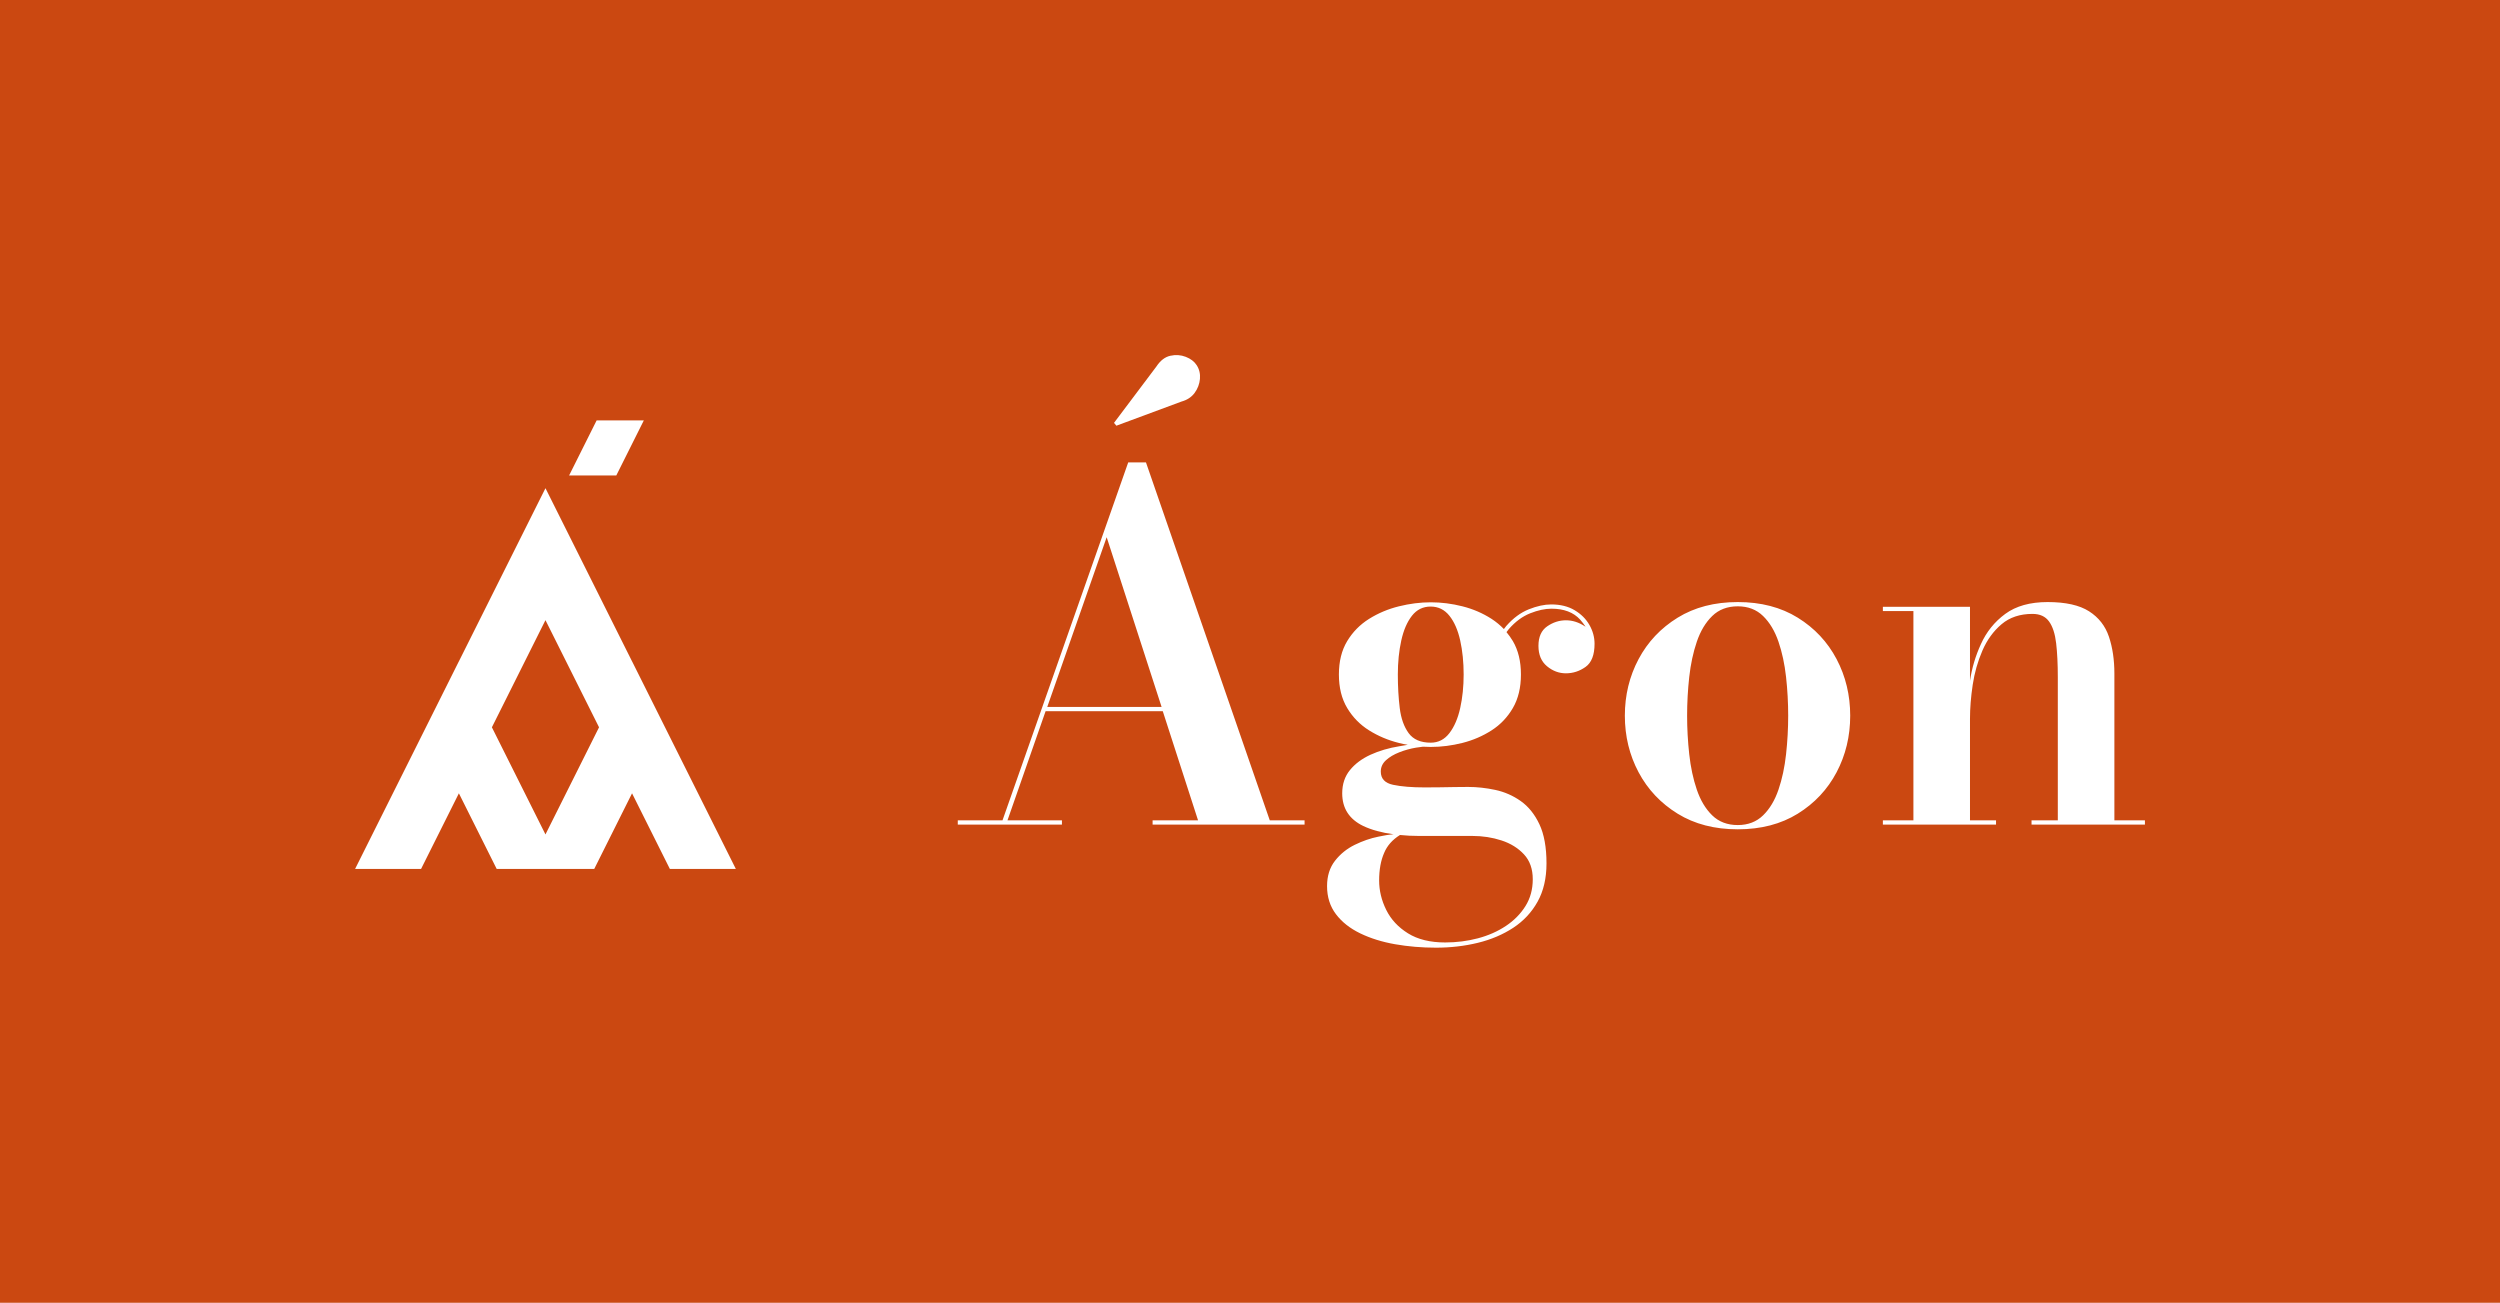
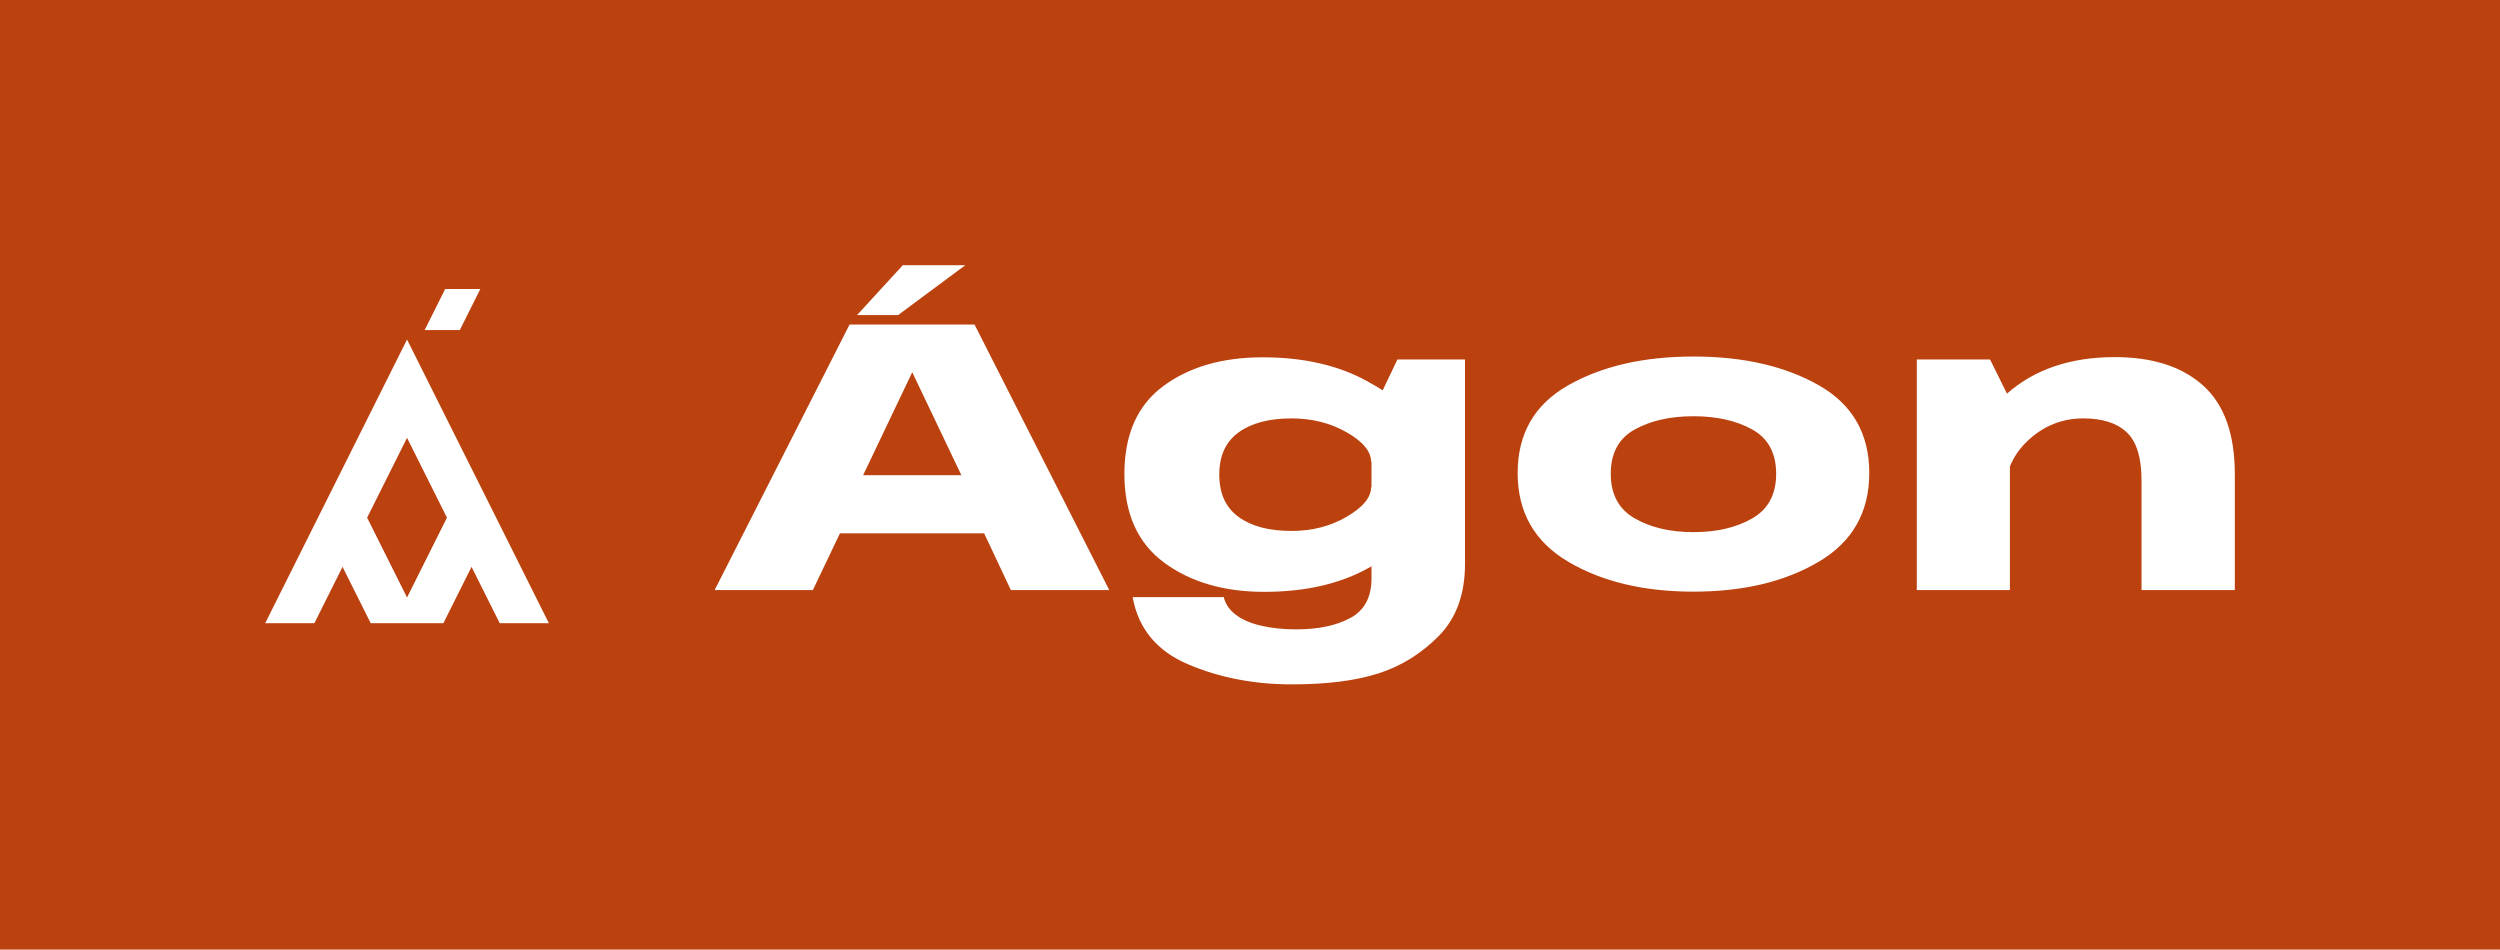
- <svg xmlns="http://www.w3.org/2000/svg" viewBox="-266.937 -132.225 704.07 366.892" data-kind="on-light-accent" data-ink="-166.937 -32.225 337.133 134.667" data-anchors="207" data-mode="light" data-ground="accent">
-   <rect id="ground" x="-266.937" y="-132.225" width="704.07" height="366.892" fill="#cb4811" />
-   <path id="part-primary" data-color="primary" data-parts="final semi-esquerda semi-direita campeao wordmark" fill="#ffffff" d="M-148.355 112.5L-166.937 112.5L-137.702 54.016L-137.698 54.023L-113.319 5.263L-88.938 54.023L-88.935 54.016L-59.7 112.5L-78.282 112.5L-88.935 91.194L-99.588 112.5L-127.05 112.5L-137.702 91.194ZM137.467 134.667Q131.467 134.667 125.967 133.7Q120.467 132.733 116.133 130.633Q111.8 128.533 109.3 125.233Q106.8 121.933 106.8 117.333Q106.8 113.067 109.033 110.2Q111.267 107.333 114.6 105.7Q117.933 104.067 121.267 103.4Q123.667 102.867 125.533 102.733Q120.533 102.067 117 100.4Q111.067 97.533 111.067 91.2Q111.067 87.333 113.233 84.667Q115.4 82 119.033 80.333Q122.667 78.667 127.2 77.933Q128.333 77.733 129.533 77.533Q128.267 77.333 127 77Q122.467 75.867 118.633 73.467Q114.8 71.067 112.467 67.167Q110.133 63.267 110.133 57.733Q110.133 52.2 112.467 48.333Q114.8 44.467 118.633 42.067Q122.467 39.667 127.033 38.533Q131.6 37.4 136 37.4Q140.467 37.4 144.933 38.533Q149.4 39.667 153.133 42.067Q155.067 43.333 156.6 44.933Q156.933 44.467 157.267 44.067Q160.2 40.733 163.633 39.367Q167.067 38 169.933 38Q173.8 38 176.533 39.633Q179.267 41.267 180.7 43.8Q182.133 46.333 182.133 49.067Q182.133 53.8 179.6 55.6Q177.067 57.4 174.067 57.4Q171.133 57.4 168.733 55.4Q166.333 53.4 166.333 49.667Q166.333 45.867 168.8 44.167Q171.267 42.467 174.067 42.467Q176.867 42.467 179.467 44.2Q179.533 44.2 179.6 44.267Q178.933 43.267 178.067 42.267Q175.267 39.2 170 39.2Q167.267 39.2 164 40.5Q160.733 41.8 158 44.933Q157.667 45.333 157.333 45.8Q158.333 47 159.133 48.333Q161.4 52.2 161.4 57.733Q161.4 63.267 159.133 67.167Q156.867 71.067 153.133 73.467Q149.4 75.867 144.933 77Q140.467 78.133 136 78.133Q134.867 78.133 133.8 78.067Q132.867 78.2 131.867 78.333Q129.467 78.733 127.167 79.633Q124.867 80.533 123.4 81.867Q121.933 83.2 121.933 85.067Q121.933 88.067 125.4 88.8Q128.867 89.533 134.333 89.533Q136.667 89.533 138.733 89.5Q140.8 89.467 142.733 89.433Q144.667 89.4 146.533 89.4Q150.267 89.4 154.167 90.233Q158.067 91.067 161.333 93.367Q164.6 95.667 166.6 99.9Q168.6 104.133 168.6 110.933Q168.6 117.2 166.1 121.7Q163.6 126.2 159.233 129.067Q154.867 131.933 149.267 133.3Q143.667 134.667 137.467 134.667ZM222.467 101.333Q212.667 101.333 205.533 96.933Q198.4 92.533 194.533 85.267Q190.667 78 190.667 69.333Q190.667 60.667 194.533 53.4Q198.4 46.133 205.533 41.733Q212.667 37.333 222.467 37.333Q232.267 37.333 239.367 41.733Q246.467 46.133 250.3 53.4Q254.133 60.667 254.133 69.333Q254.133 78 250.3 85.267Q246.467 92.533 239.367 96.933Q232.267 101.333 222.467 101.333ZM55.8 -2L90.667 98.8L100.467 98.8L100.467 100L57.667 100L57.667 98.8L70.467 98.8L60.533 68.067L27.533 68.067L16.8 98.8L32.133 98.8L32.133 100L2.8 100L2.8 98.8L15.4 98.8L50.8 -2ZM287.867 38.667L287.867 59.533Q288.667 54.133 290.933 49.2Q293.267 44 297.8 40.667Q302.333 37.333 309.733 37.333Q317.333 37.333 321.4 39.933Q325.467 42.533 327 47.1Q328.533 51.667 328.533 57.467L328.533 98.8L337.133 98.8L337.133 100L305.2 100L305.2 98.8L312.6 98.8L312.6 58.533Q312.6 52.933 312.133 48.933Q311.667 44.933 310.133 42.8Q308.6 40.667 305.467 40.667Q300.2 40.667 296.767 43.567Q293.333 46.467 291.367 51Q289.4 55.533 288.633 60.633Q287.867 65.733 287.867 70.2L287.867 98.8L295.2 98.8L295.2 100L263.333 100L263.333 98.8L271.933 98.8L271.933 39.867L263.333 39.867L263.333 38.667ZM222.467 100.133Q226.8 100.133 229.6 97.4Q232.4 94.667 233.933 90.167Q235.467 85.667 236.067 80.2Q236.667 74.733 236.667 69.333Q236.667 63.867 236.067 58.433Q235.467 53 233.933 48.5Q232.4 44 229.6 41.267Q226.8 38.533 222.467 38.533Q218.067 38.533 215.267 41.267Q212.467 44 210.933 48.5Q209.4 53 208.8 58.433Q208.2 63.867 208.2 69.333Q208.2 74.733 208.8 80.2Q209.4 85.667 210.933 90.167Q212.467 94.667 215.267 97.4Q218.067 100.133 222.467 100.133ZM127.333 102.933Q124.133 104.933 122.867 108Q121.467 111.2 121.467 115.733Q121.467 120 123.467 124.033Q125.467 128.067 129.6 130.633Q133.733 133.2 140.067 133.2Q144.867 133.2 149.267 132.033Q153.667 130.867 157.133 128.567Q160.6 126.267 162.667 122.967Q164.733 119.667 164.733 115.4Q164.733 111.067 162.267 108.4Q159.8 105.733 155.933 104.467Q152.067 103.2 147.733 103.2L132.667 103.2Q129.867 103.2 127.333 102.933ZM-128.407 72.602L-113.319 102.772L-98.23 72.602L-113.319 42.427ZM60.2 66.867L44.733 19.067L28 66.867ZM136 76.933Q139.2 76.933 141.267 74.233Q143.333 71.533 144.3 67.167Q145.267 62.8 145.267 57.733Q145.267 52.533 144.3 48.167Q143.333 43.8 141.267 41.2Q139.2 38.6 135.967 38.6Q132.733 38.6 130.7 41.2Q128.667 43.8 127.7 48.167Q126.733 52.533 126.733 57.733Q126.733 62.8 127.267 67.167Q127.8 71.533 129.767 74.233Q131.733 76.933 136 76.933ZM47.467 -12.333L46.8 -13.133L58.733 -29Q60.4 -31.533 62.667 -32.033Q64.933 -32.533 67 -31.733Q69.067 -30.933 70.067 -29.4Q71.2 -27.667 71 -25.5Q70.8 -23.333 69.5 -21.567Q68.2 -19.8 65.8 -19.133ZM-106.666 1.688L-98.907 -13.83L-85.616 -13.83L-93.375 1.688Z" />
+ <svg xmlns="http://www.w3.org/2000/svg" viewBox="-262.602 -122.519 942.75 358.075" data-kind="on-light-accent" data-ink="-162.602 -22.519 580.148 135.556" data-anchors="105" data-mode="light" data-ground="accent">
+   <rect id="ground" x="-262.602" y="-122.519" width="942.75" height="358.075" fill="#bb410e" />
+   <path id="part-primary" data-color="primary" data-parts="final semi-esquerda semi-direita campeao wordmark" fill="#ffffff" d="M224.593 135.556Q203.185 135.556 185.444 128Q167.704 120.444 164.519 102.667L198.889 102.667Q199.778 106.519 203.407 109.296Q207.037 112.074 213 113.444Q218.963 114.815 226.222 114.815Q238.667 114.815 246.63 110.519Q254.593 106.222 254.593 95.556L254.593 91.037L253.259 91.778Q237.185 100.667 214.148 100.667Q191.333 100.667 176.37 89.63Q161.407 78.593 161.407 56.222Q161.407 33.926 176.074 23.074Q190.741 12.222 213.556 12.222Q236.593 12.222 252.889 21.185Q256.222 23.037 258.815 24.667L264.37 13.037L289.852 13.037L289.852 90.074Q289.852 107.259 280 117.259Q270.148 127.259 257.259 131.407Q244.37 135.556 224.593 135.556ZM376 100.593Q347.926 100.593 328.815 89.333Q309.704 78.074 309.704 55.852Q309.704 33.556 328.815 22.741Q347.926 11.926 376 11.926Q404.148 11.926 423.222 22.741Q442.296 33.556 442.296 55.852Q442.296 78.074 423.222 89.333Q404.148 100.593 376 100.593ZM6.889 100L57.778 -0.148L104.889 -0.148L155.704 100L118.593 100L108.519 78.593L54.148 78.593L43.926 100ZM460.222 100L460.222 13.037L487.852 13.037L494.222 25.926Q509.852 12.148 534.889 12.148Q556.296 12.148 568.222 22.889Q580.148 33.63 580.148 56.296L580.148 100L544.963 100L544.963 58.593Q544.963 45.778 539.407 40.519Q533.852 35.259 523.037 35.259Q511.259 35.259 502.444 43.333Q497.556 47.778 495.333 53.407L495.333 100ZM-144.063 112.5L-162.602 112.5L-133.434 54.15L-133.43 54.157L-109.107 5.509L-84.782 54.157L-84.779 54.15L-55.611 112.5L-74.15 112.5L-84.779 91.243L-95.407 112.5L-122.806 112.5L-133.434 91.243ZM376 78.148Q389.185 78.148 398.185 72.963Q407.185 67.778 407.185 56.148Q407.185 44.444 398.185 39.444Q389.185 34.444 376 34.444Q362.889 34.444 353.852 39.444Q344.815 44.444 344.815 56.148Q344.815 67.778 353.852 72.963Q362.889 78.148 376 78.148ZM254.593 51.481L254.444 51.63Q254.444 45.778 245.259 40.519Q236.074 35.259 224.444 35.259Q211.704 35.259 204.444 40.556Q197.185 45.852 197.185 56.444Q197.185 67.111 204.444 72.407Q211.704 77.704 224.444 77.704Q236.074 77.704 245.259 72.333Q254.444 66.963 254.444 61.185L254.593 61.259ZM-124.16 72.694L-109.107 102.794L-94.053 72.694L-109.107 42.588ZM62.889 56.667L99.926 56.667L81.481 18L81.333 18ZM60.593 -3.704L77.852 -22.519L101.407 -22.519L76.074 -3.704ZM-102.469 1.943L-94.728 -13.54L-81.467 -13.54L-89.208 1.943Z" />
</svg>
